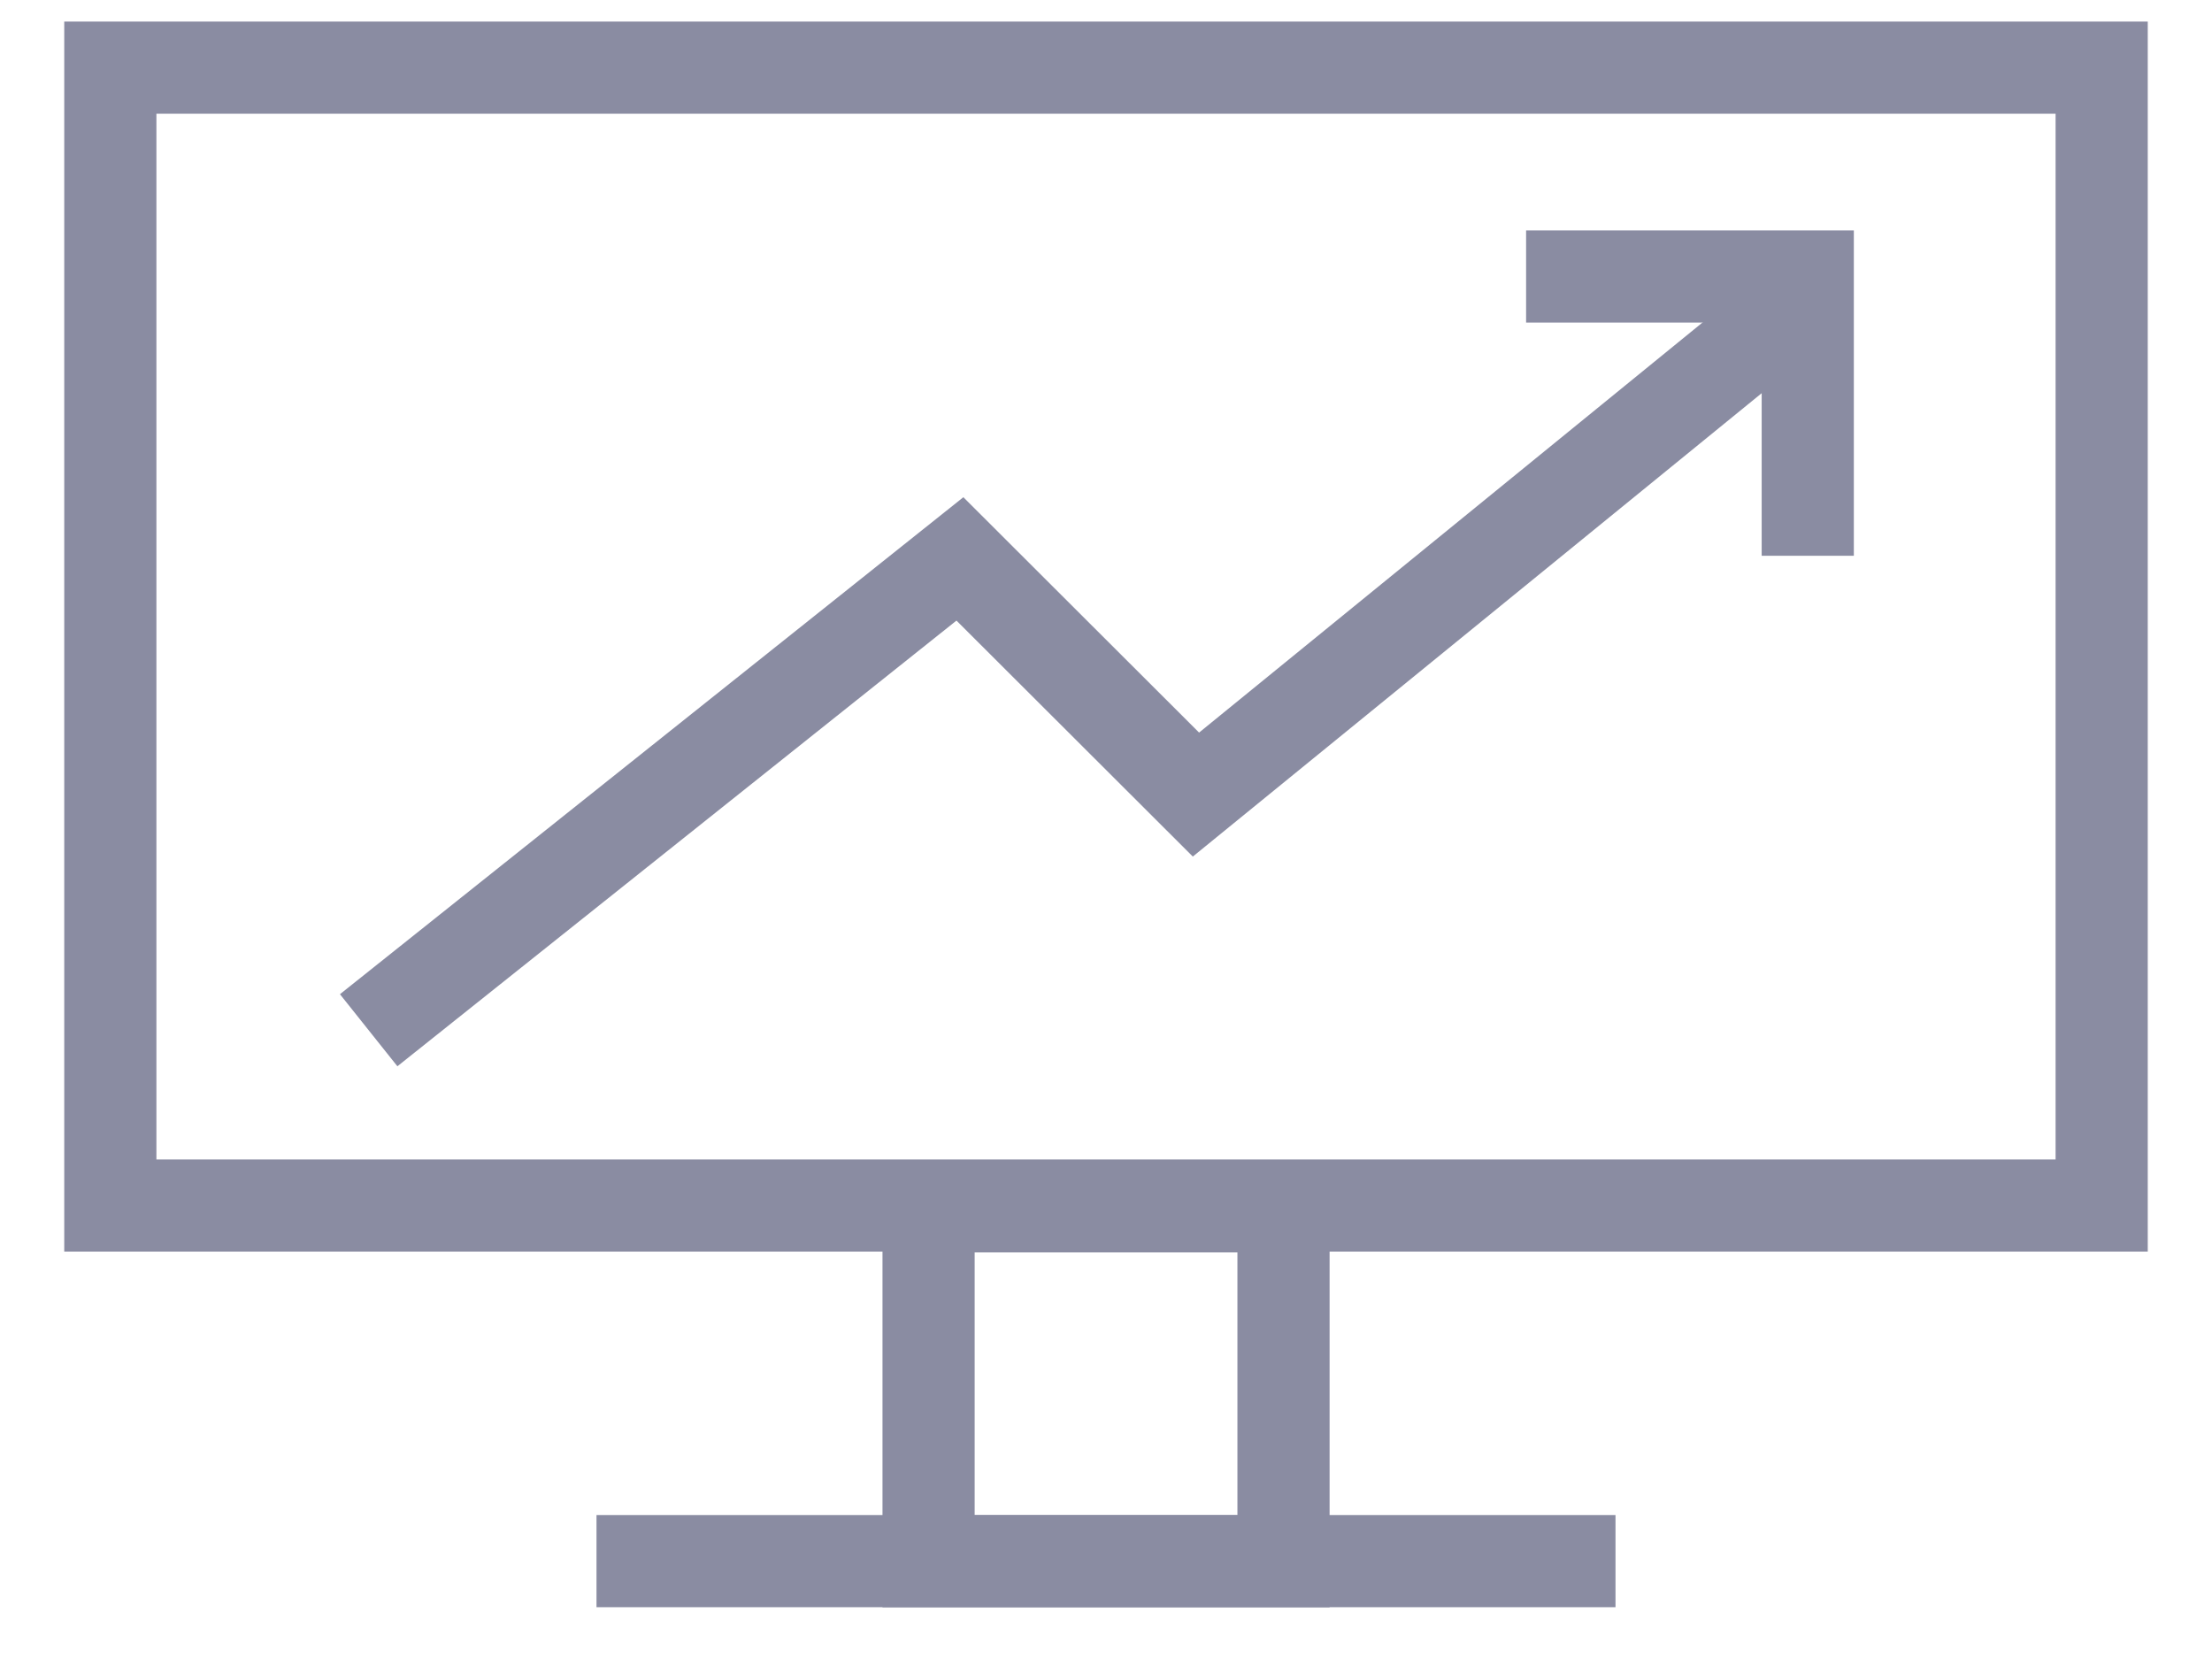
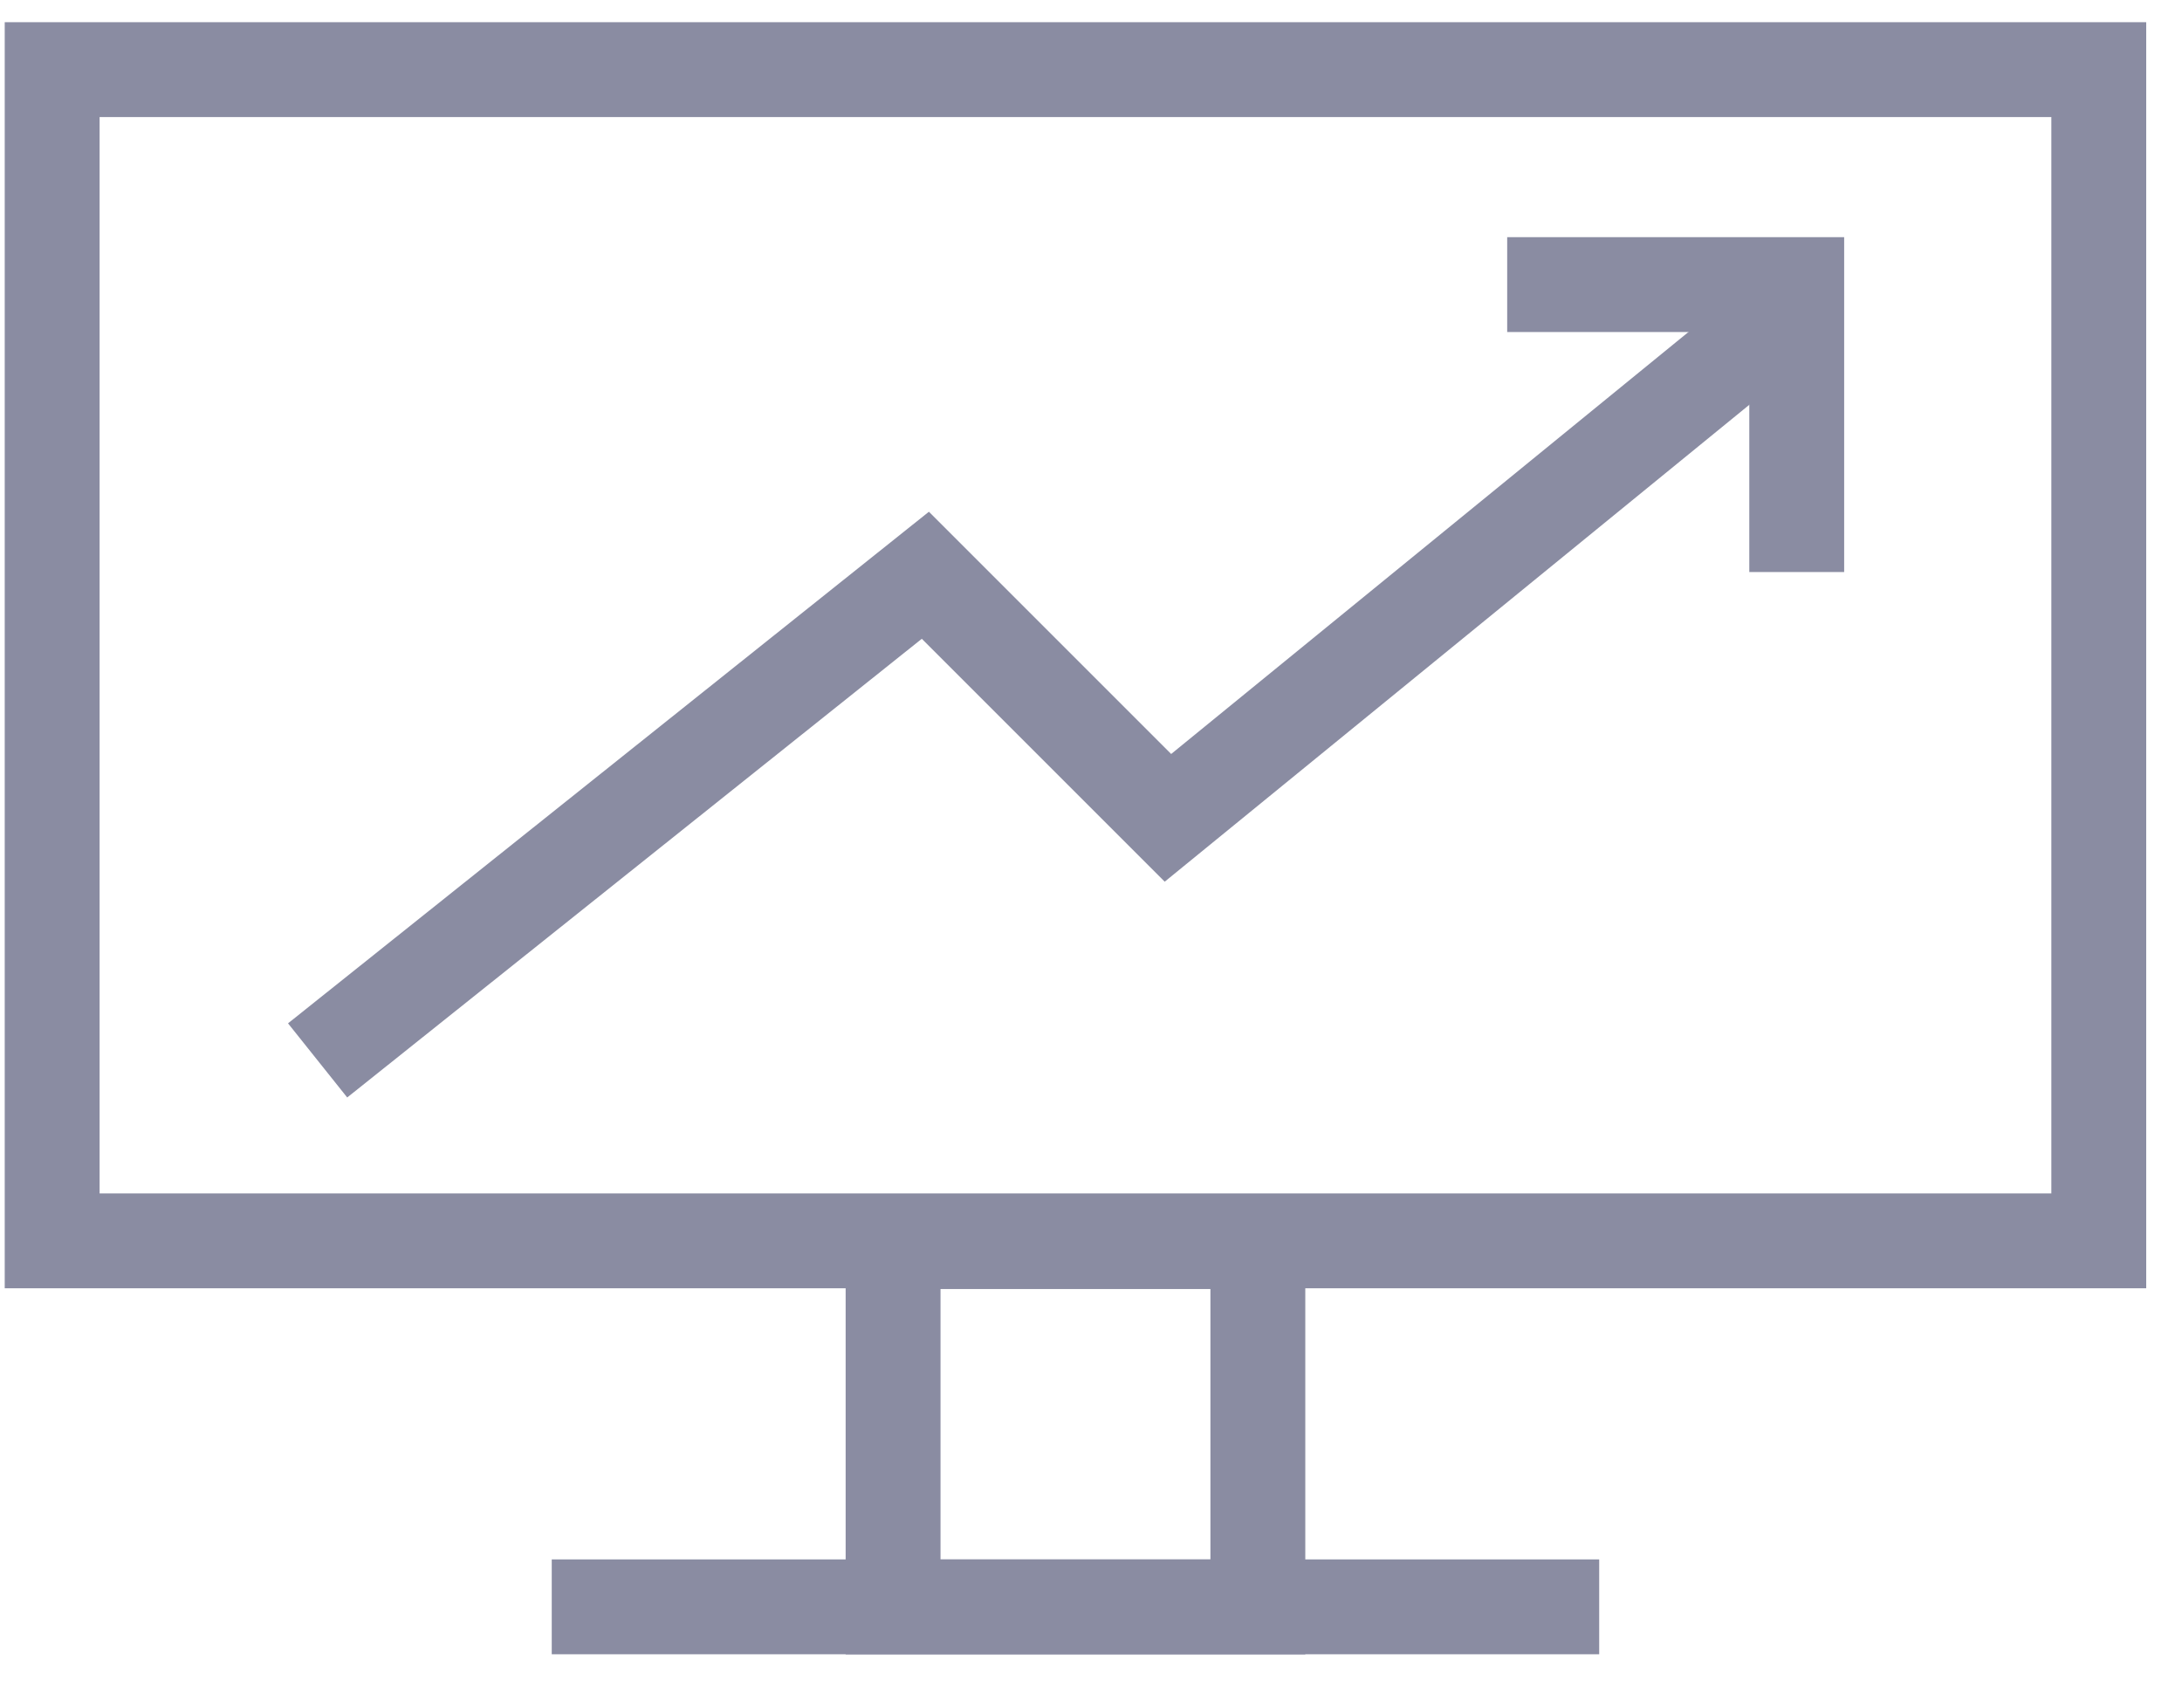
- <svg xmlns="http://www.w3.org/2000/svg" width="24px" height="18px" viewBox="0 0 24 18" version="1.1">
-   <g id="Governance---Blocks" stroke="none" stroke-width="1" fill="none" fill-rule="evenodd">
-     <g id="Explorer---Inactive---1366" transform="translate(-441, -28)" stroke="#8A8CA2">
-       <g id="navigation/pages-inactive" transform="translate(-1, 0)">
-         <g id="top-navigation">
-           <g>
-             <g id="monitor">
-               <g transform="translate(418, 0)">
-                 <g id="Monitor-icon" transform="translate(24, 28)">
-                   <g id="Group-7-Copy-3" transform="translate(4, 3)">
-                     <polyline id="Path-6-Copy" points="0 8.178 6.415 3.064 8.976 5.621 15.614 0.214" />
-                     <polyline id="Path-5-Copy" points="12.558 0 15.614 0 15.614 3.03" />
+ <svg xmlns="http://www.w3.org/2000/svg" width="23px" height="18px" viewBox="0 0 23 18" version="1.1">
+   <g id="Navigation-types" stroke="none" stroke-width="1" fill="none" fill-rule="evenodd">
+     <g id="Explorer---Inactive---1366" transform="translate(-442, -28)" stroke="#8A8CA2">
+       <g id="navigation/768px-navigation/pages-inactive">
+         <g id="navigation/pages-inactive">
+           <g id="top-navigation">
+             <g id="monitor-monitor/inactive">
+               <g transform="translate(417.3889, 0)">
+                 <g id="Monitor-icon" transform="translate(23.96491, 28)">
+                   <g id="Group-7-Copy-3" transform="translate(3.994152, 3)">
+                     <polyline id="Path-6-Copy" points="0 8.178 6.406 3.064 8.963 5.621 15.591 0.214" />
+                     <polyline id="Path-5-Copy" points="12.539 0 15.591 0 15.591 3.03" />
                  </g>
-                   <rect id="Rectangle-Copy-3" x="1.197" y="0.734" width="21.606" height="12.346" />
-                   <rect id="Rectangle" x="10.075" y="13.088" width="3.851" height="3.851" />
-                   <path d="M6.472,16.938 L17.528,16.938" id="Path-5" />
+                   <rect id="Rectangle-Copy-3" x="1.196" y="0.734" width="21.573" height="12.346" />
+                   <rect id="Rectangle" x="10.06" y="13.088" width="3.845" height="3.851" />
+                   <path d="M6.462,16.938 L17.503,16.938" id="Path-5" />
                </g>
              </g>
            </g>
          </g>
        </g>
      </g>
    </g>
  </g>
</svg>
